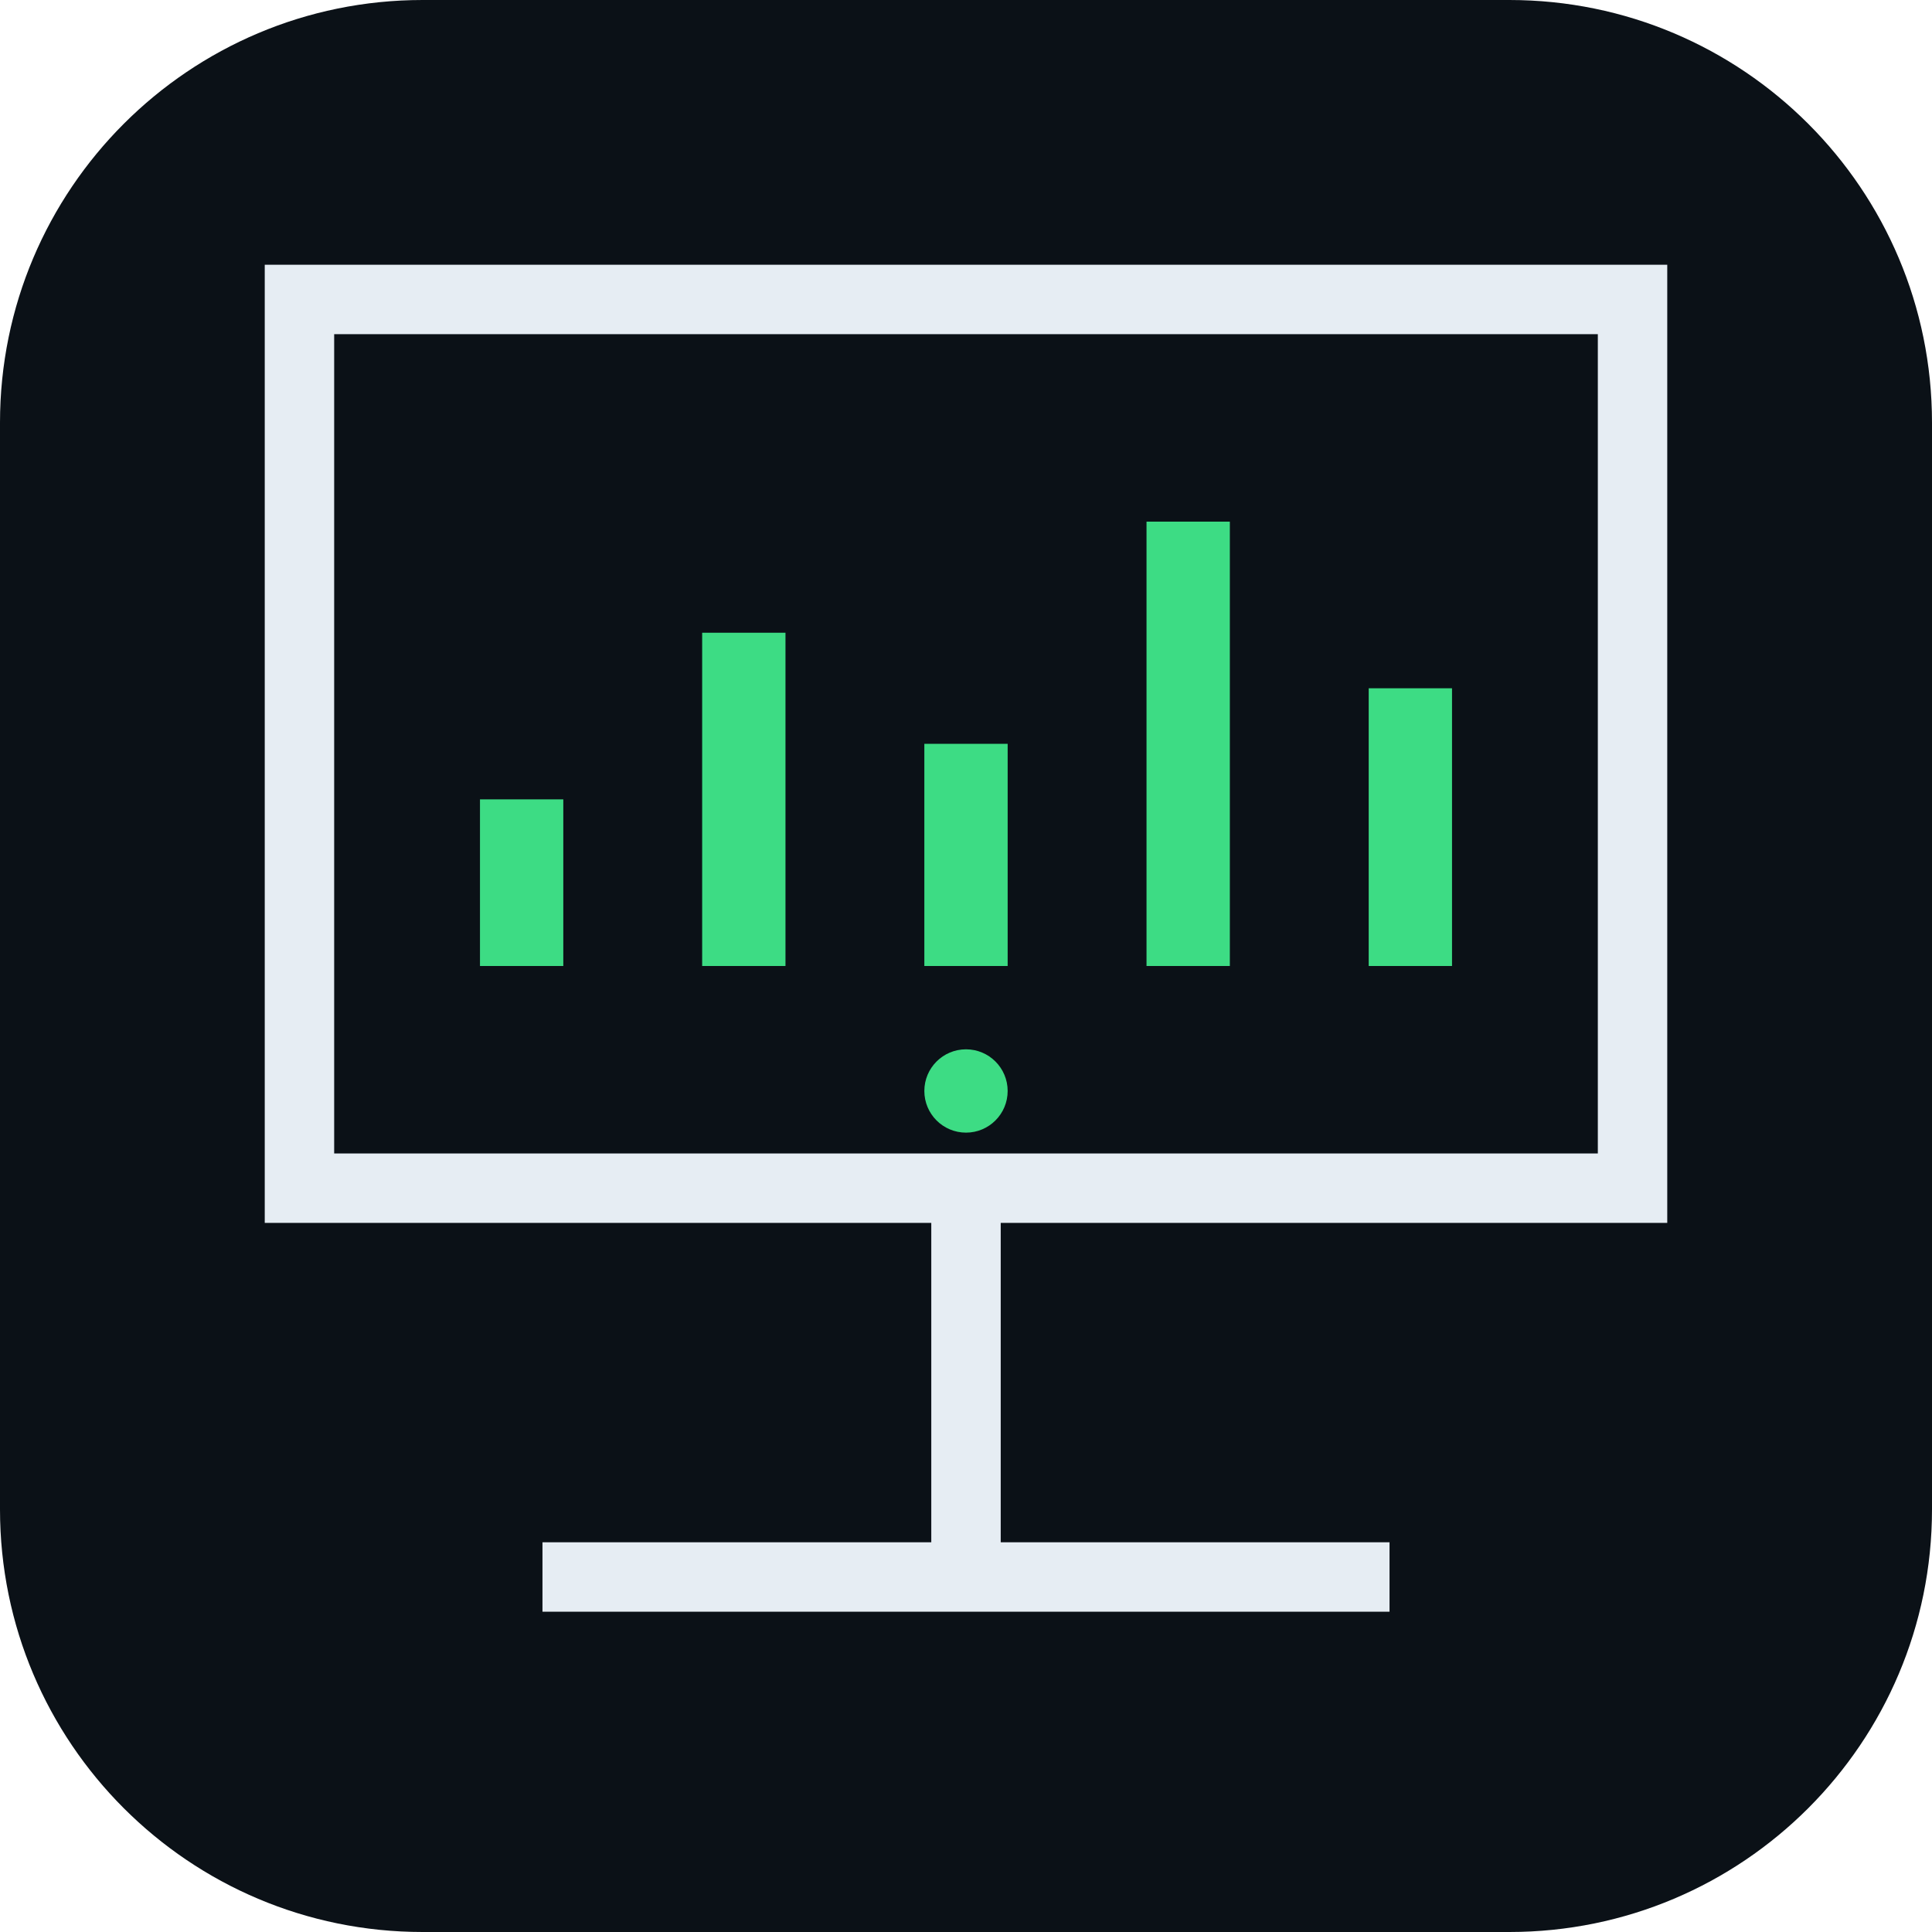
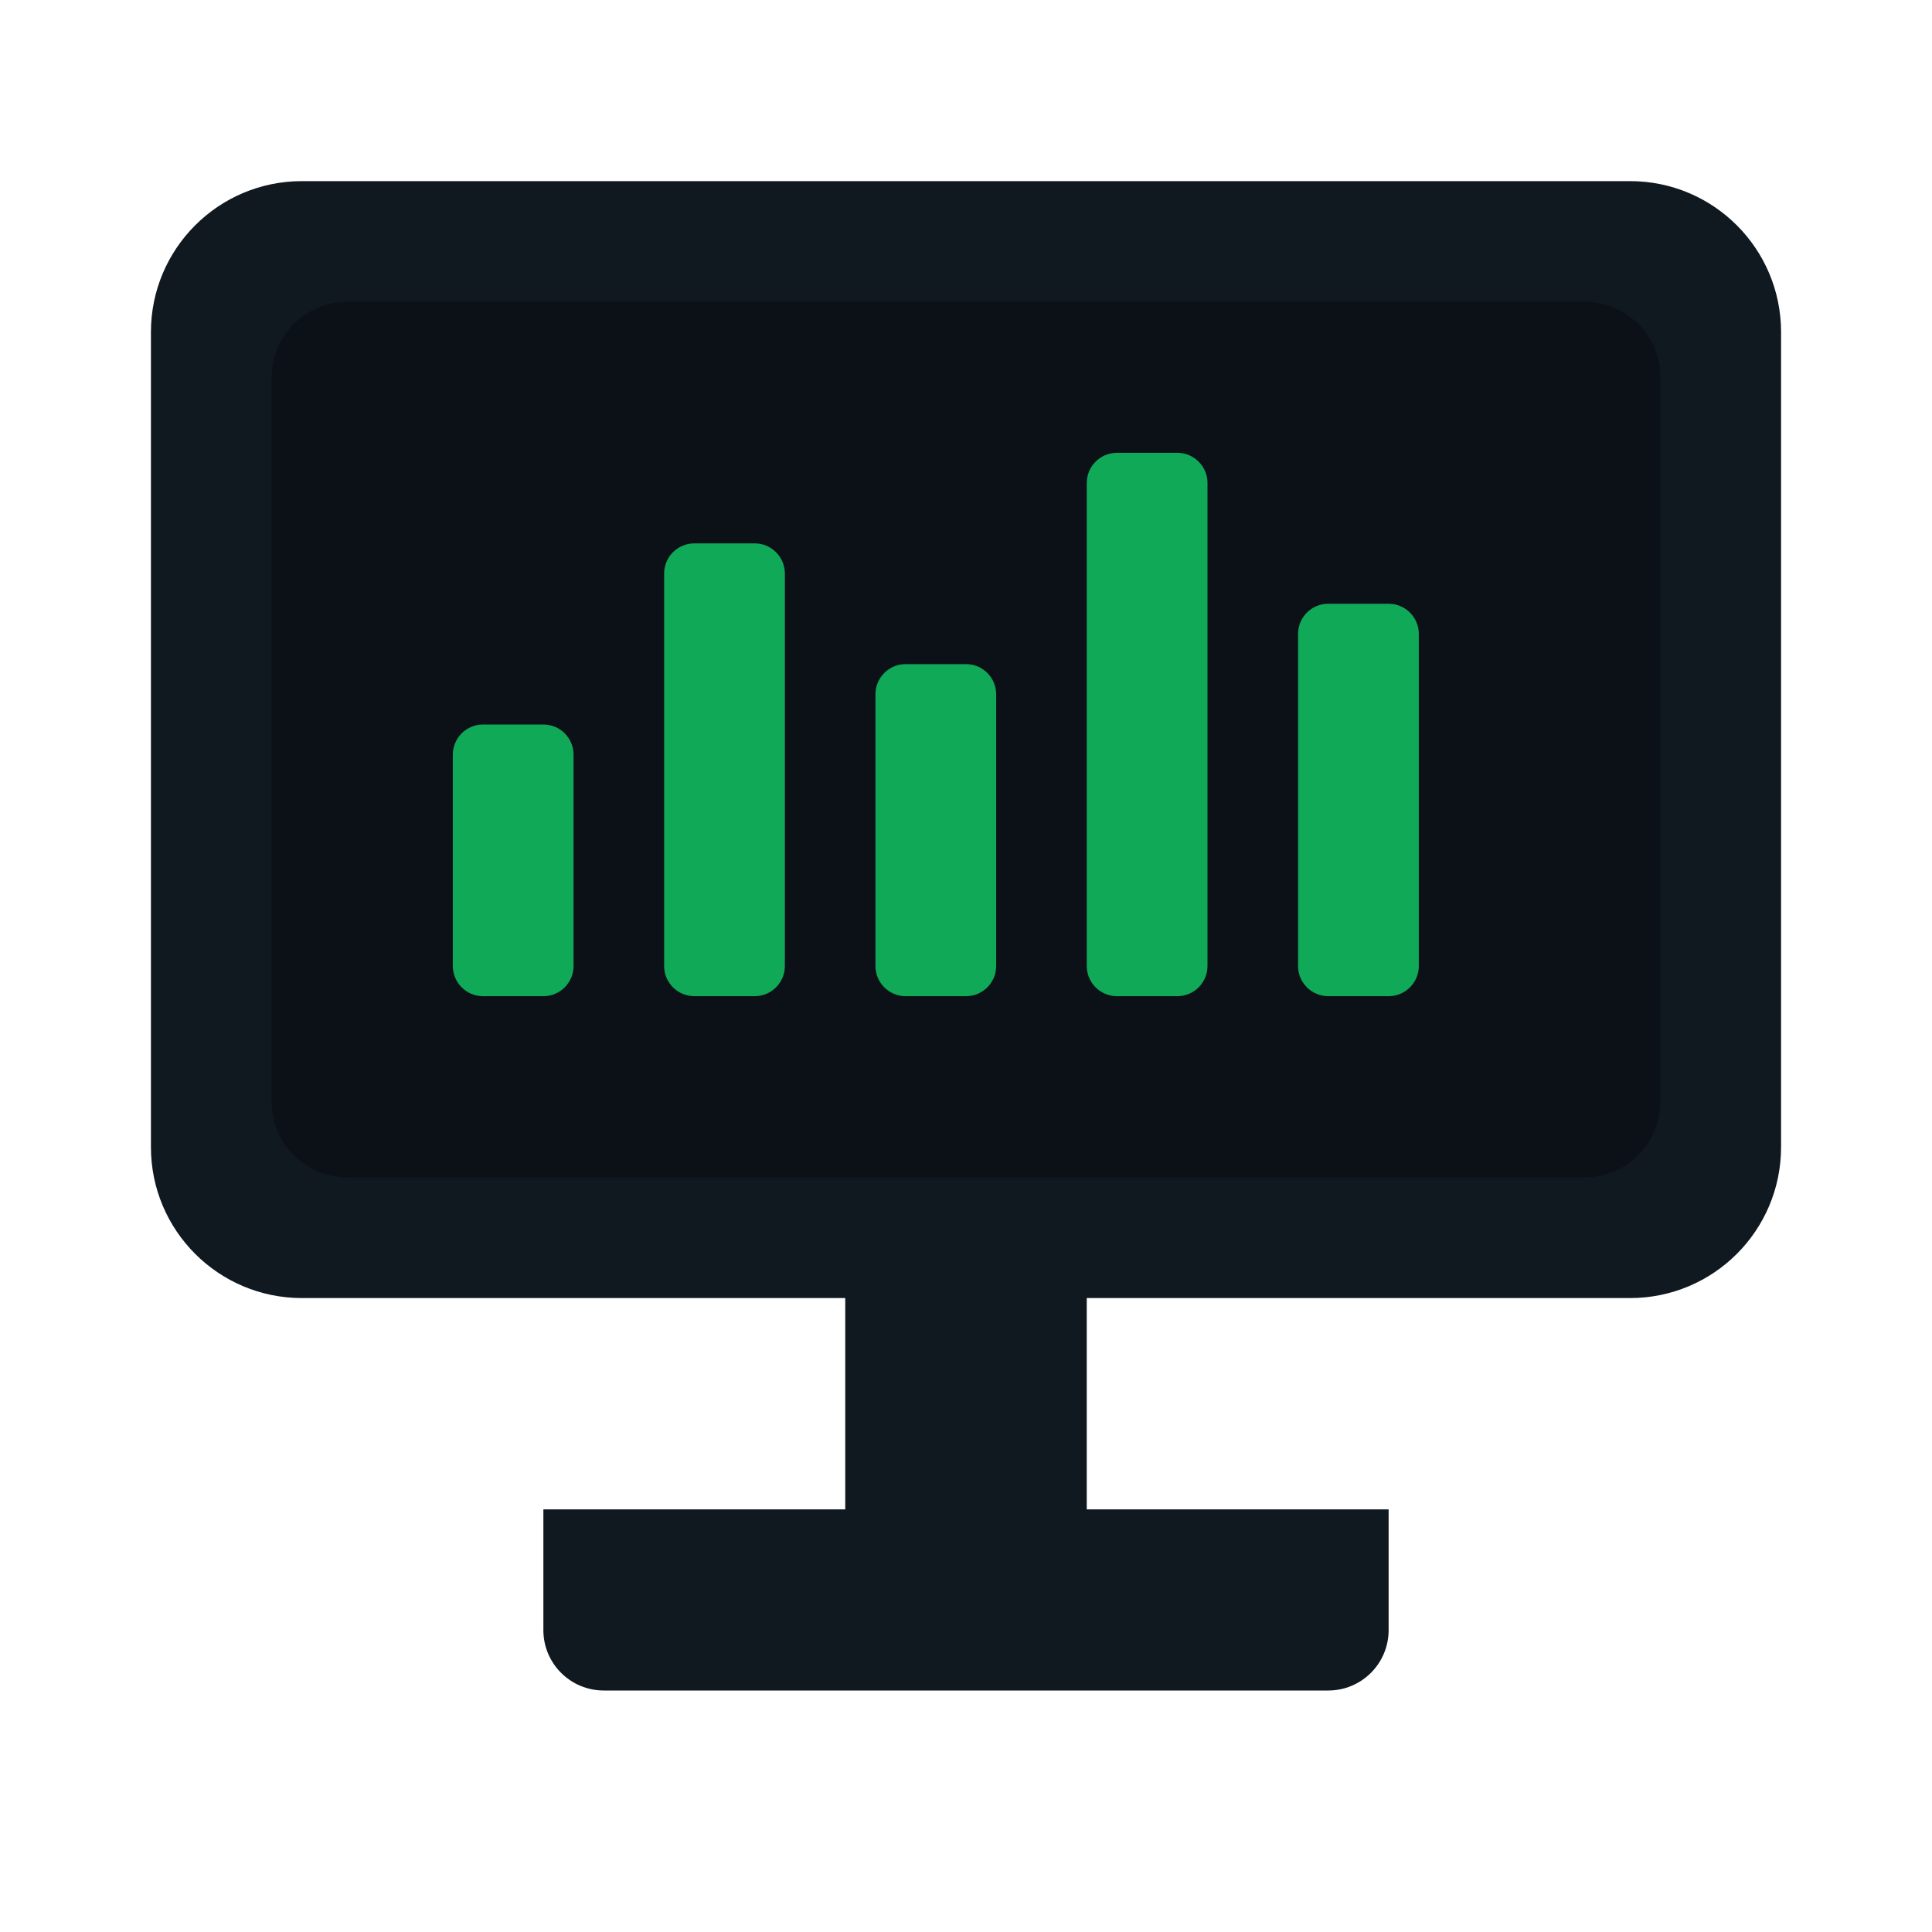
- <svg xmlns="http://www.w3.org/2000/svg" viewBox="0 0 64.00 64.00" width="64" height="64">
-   <rect width="64" height="64" rx="14" fill="#0B1117" />
-   <g transform="translate(2.56 2.56) scale(0.92)">
-     <path fill="#E6EDF3" fill-rule="evenodd" d="M6.75 6.75h50.5v34.5H6.75zM9.25 9.25v29.5h45.5V9.25z" />
-     <path fill="#E6EDF3" d="M30.75 39h2.5v14.25h-2.5zM16.75 52.75h30.5v2.5h-30.5z" />
-     <g fill="#3DDC84">
-       <rect x="14.5" y="26" width="3" height="6" />
-       <rect x="22.5" y="20" width="3" height="12" />
-       <rect x="30.5" y="24" width="3" height="8" />
-       <rect x="38.5" y="16" width="3" height="16" />
-       <rect x="46.5" y="22" width="3" height="10" />
-       <circle cx="32" cy="36.5" r="1.5" />
-     </g>
+ <svg xmlns="http://www.w3.org/2000/svg" viewBox="0 0 64 64">
+   <style>
+     /* Default: Light Mode browser tab (white/light gray chrome) */
+     .pmc-bezel { fill: #101820; }
+     .pmc-screen { fill: #0B1117; }
+     .pmc-bars { fill: #0FA958; }
+ 
+     /* Dark Mode browser tab (dark/black chrome) */
+     @media (prefers-color-scheme: dark) {
+       .pmc-bezel { fill: #E6EDF3; }
+       .pmc-screen { fill: #0B1117; }
+       .pmc-bars { fill: #3DDC84; }
+     }
+   </style>
+   <path class="pmc-bezel" d="M28 42h8v8h-8z M18 50h28v4a2 2 0 0 1-2 2H20a2 2 0 0 1-2-2v-4z" />
+   <rect class="pmc-bezel" x="5" y="6" width="54" height="37" rx="5" />
+   <rect class="pmc-screen" x="9" y="10" width="46" height="29" rx="2.5" />
+   <g class="pmc-bars">
+     <rect x="15" y="24" width="4" height="9" rx="1" />
+     <rect x="22" y="18" width="4" height="15" rx="1" />
+     <rect x="29" y="22" width="4" height="11" rx="1" />
+     <rect x="36" y="15" width="4" height="18" rx="1" />
+     <rect x="43" y="20" width="4" height="13" rx="1" />
  </g>
</svg>
